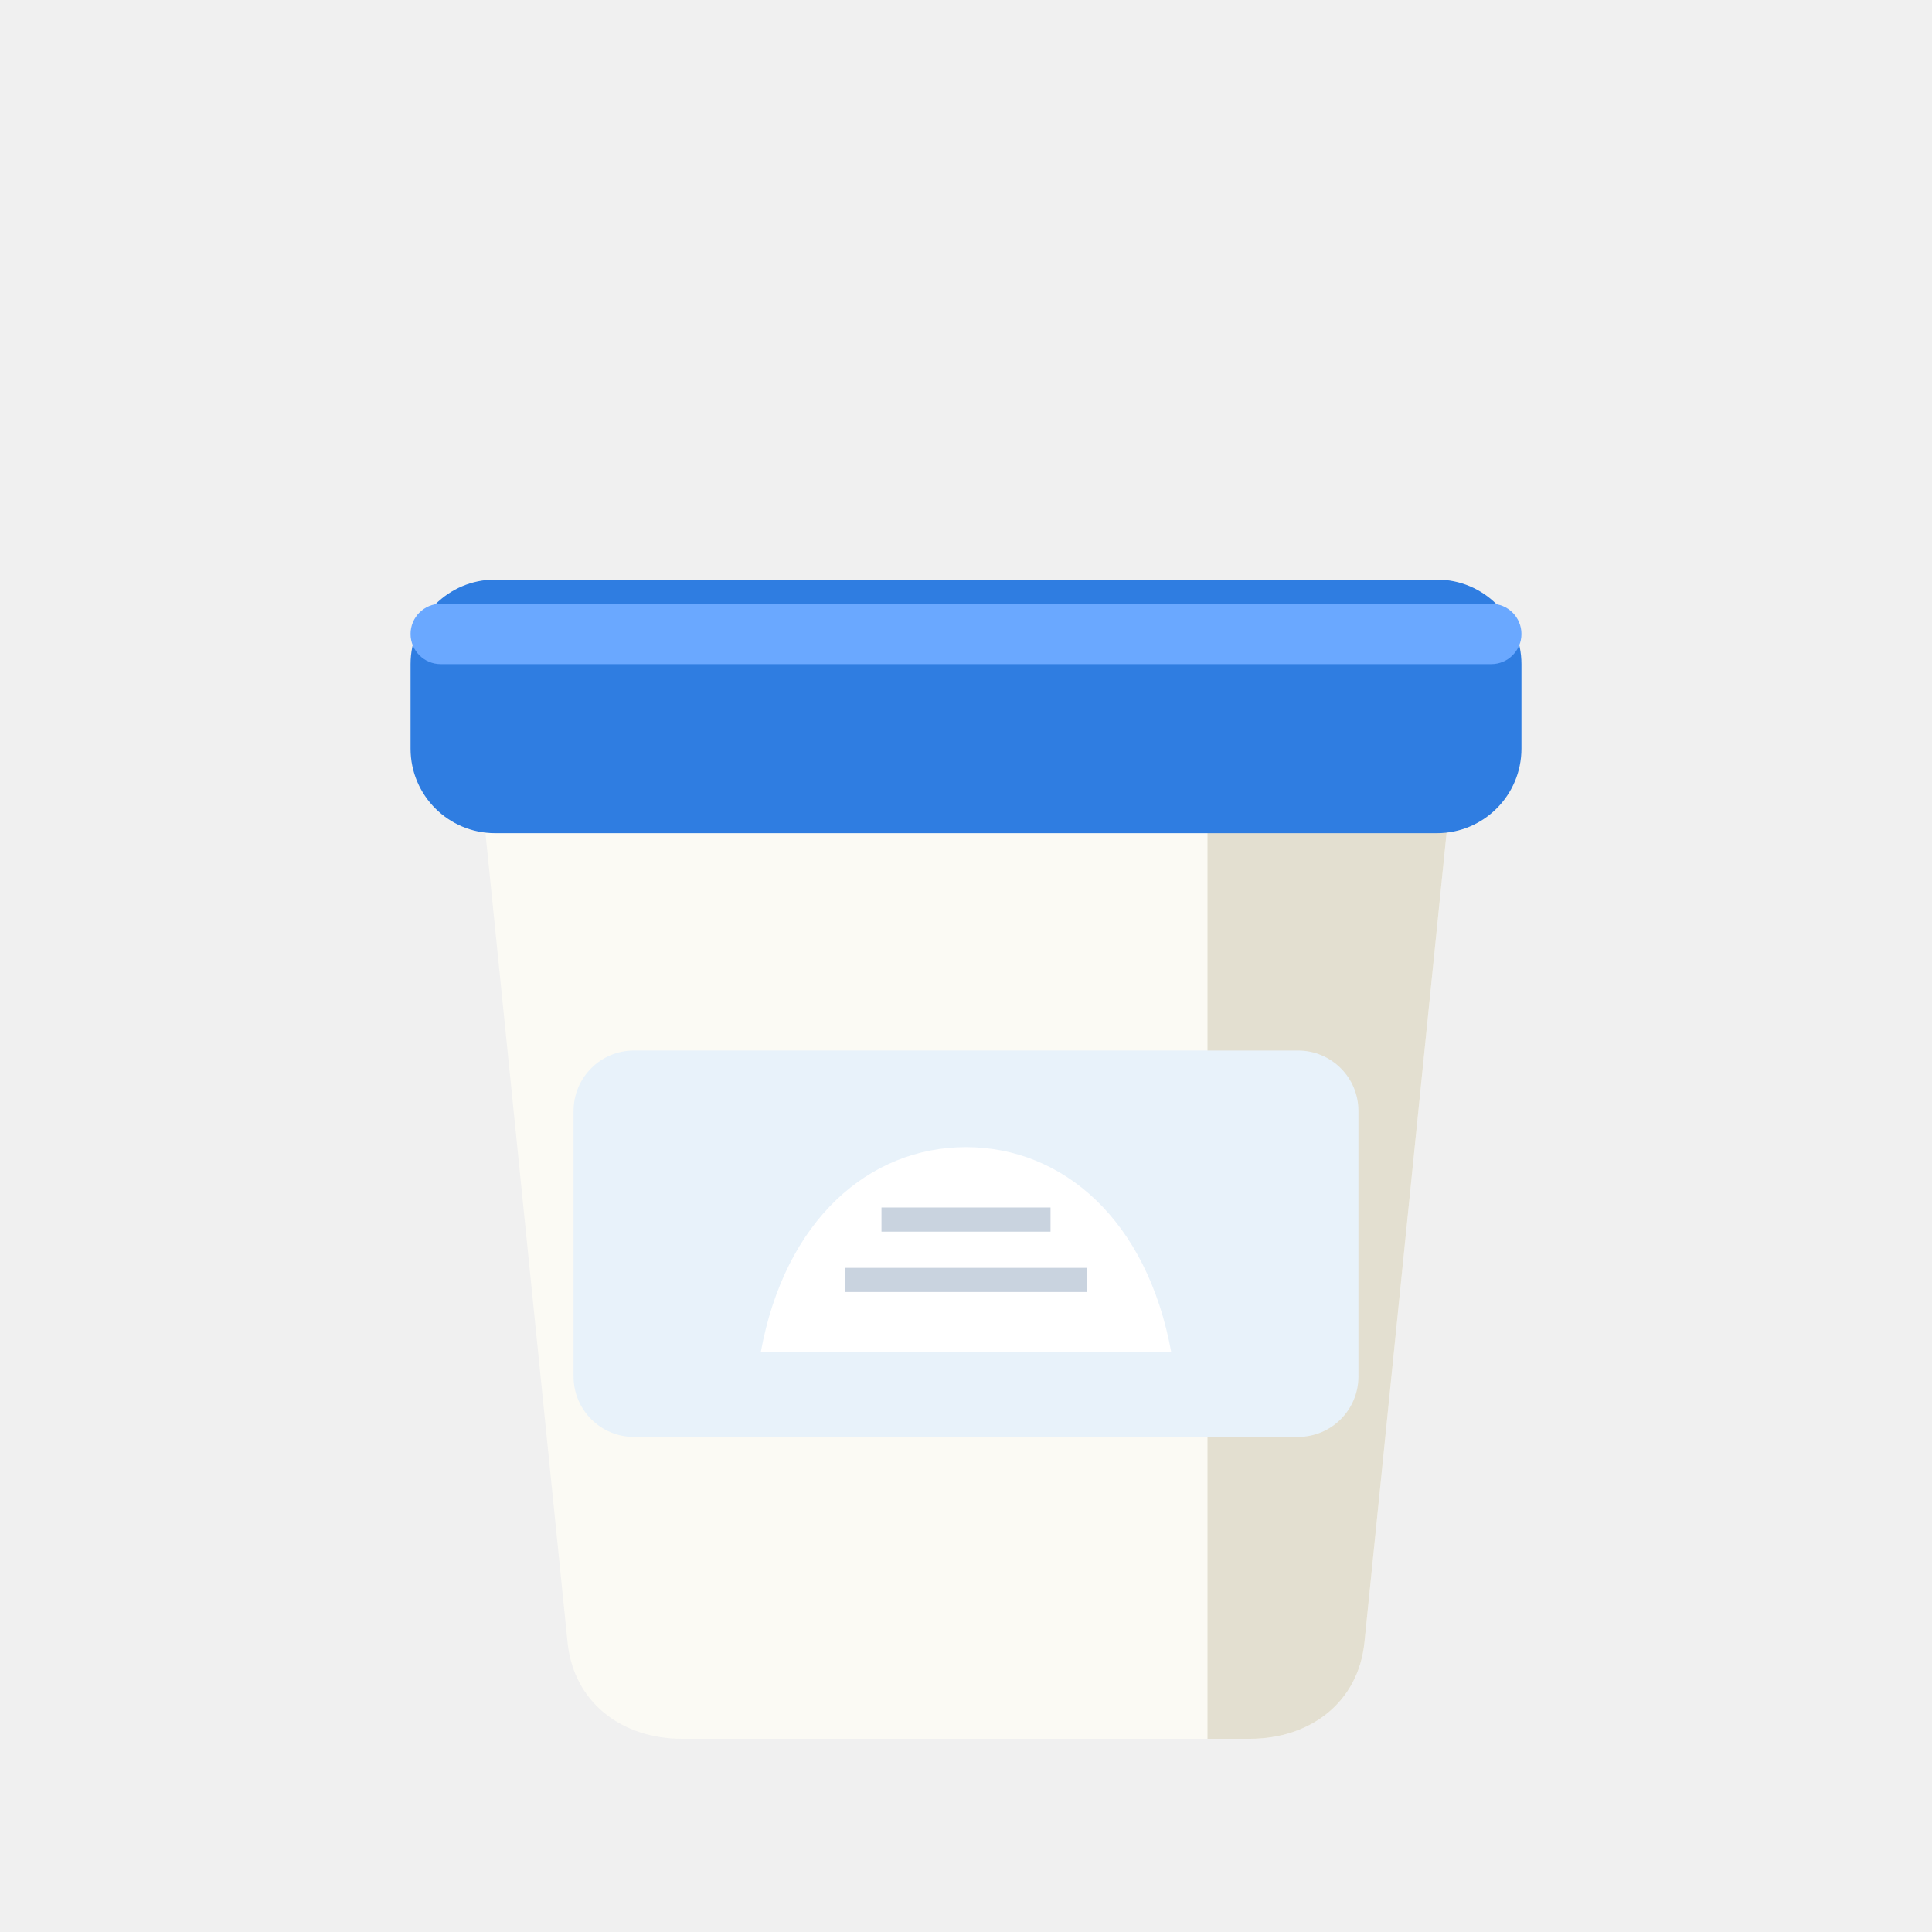
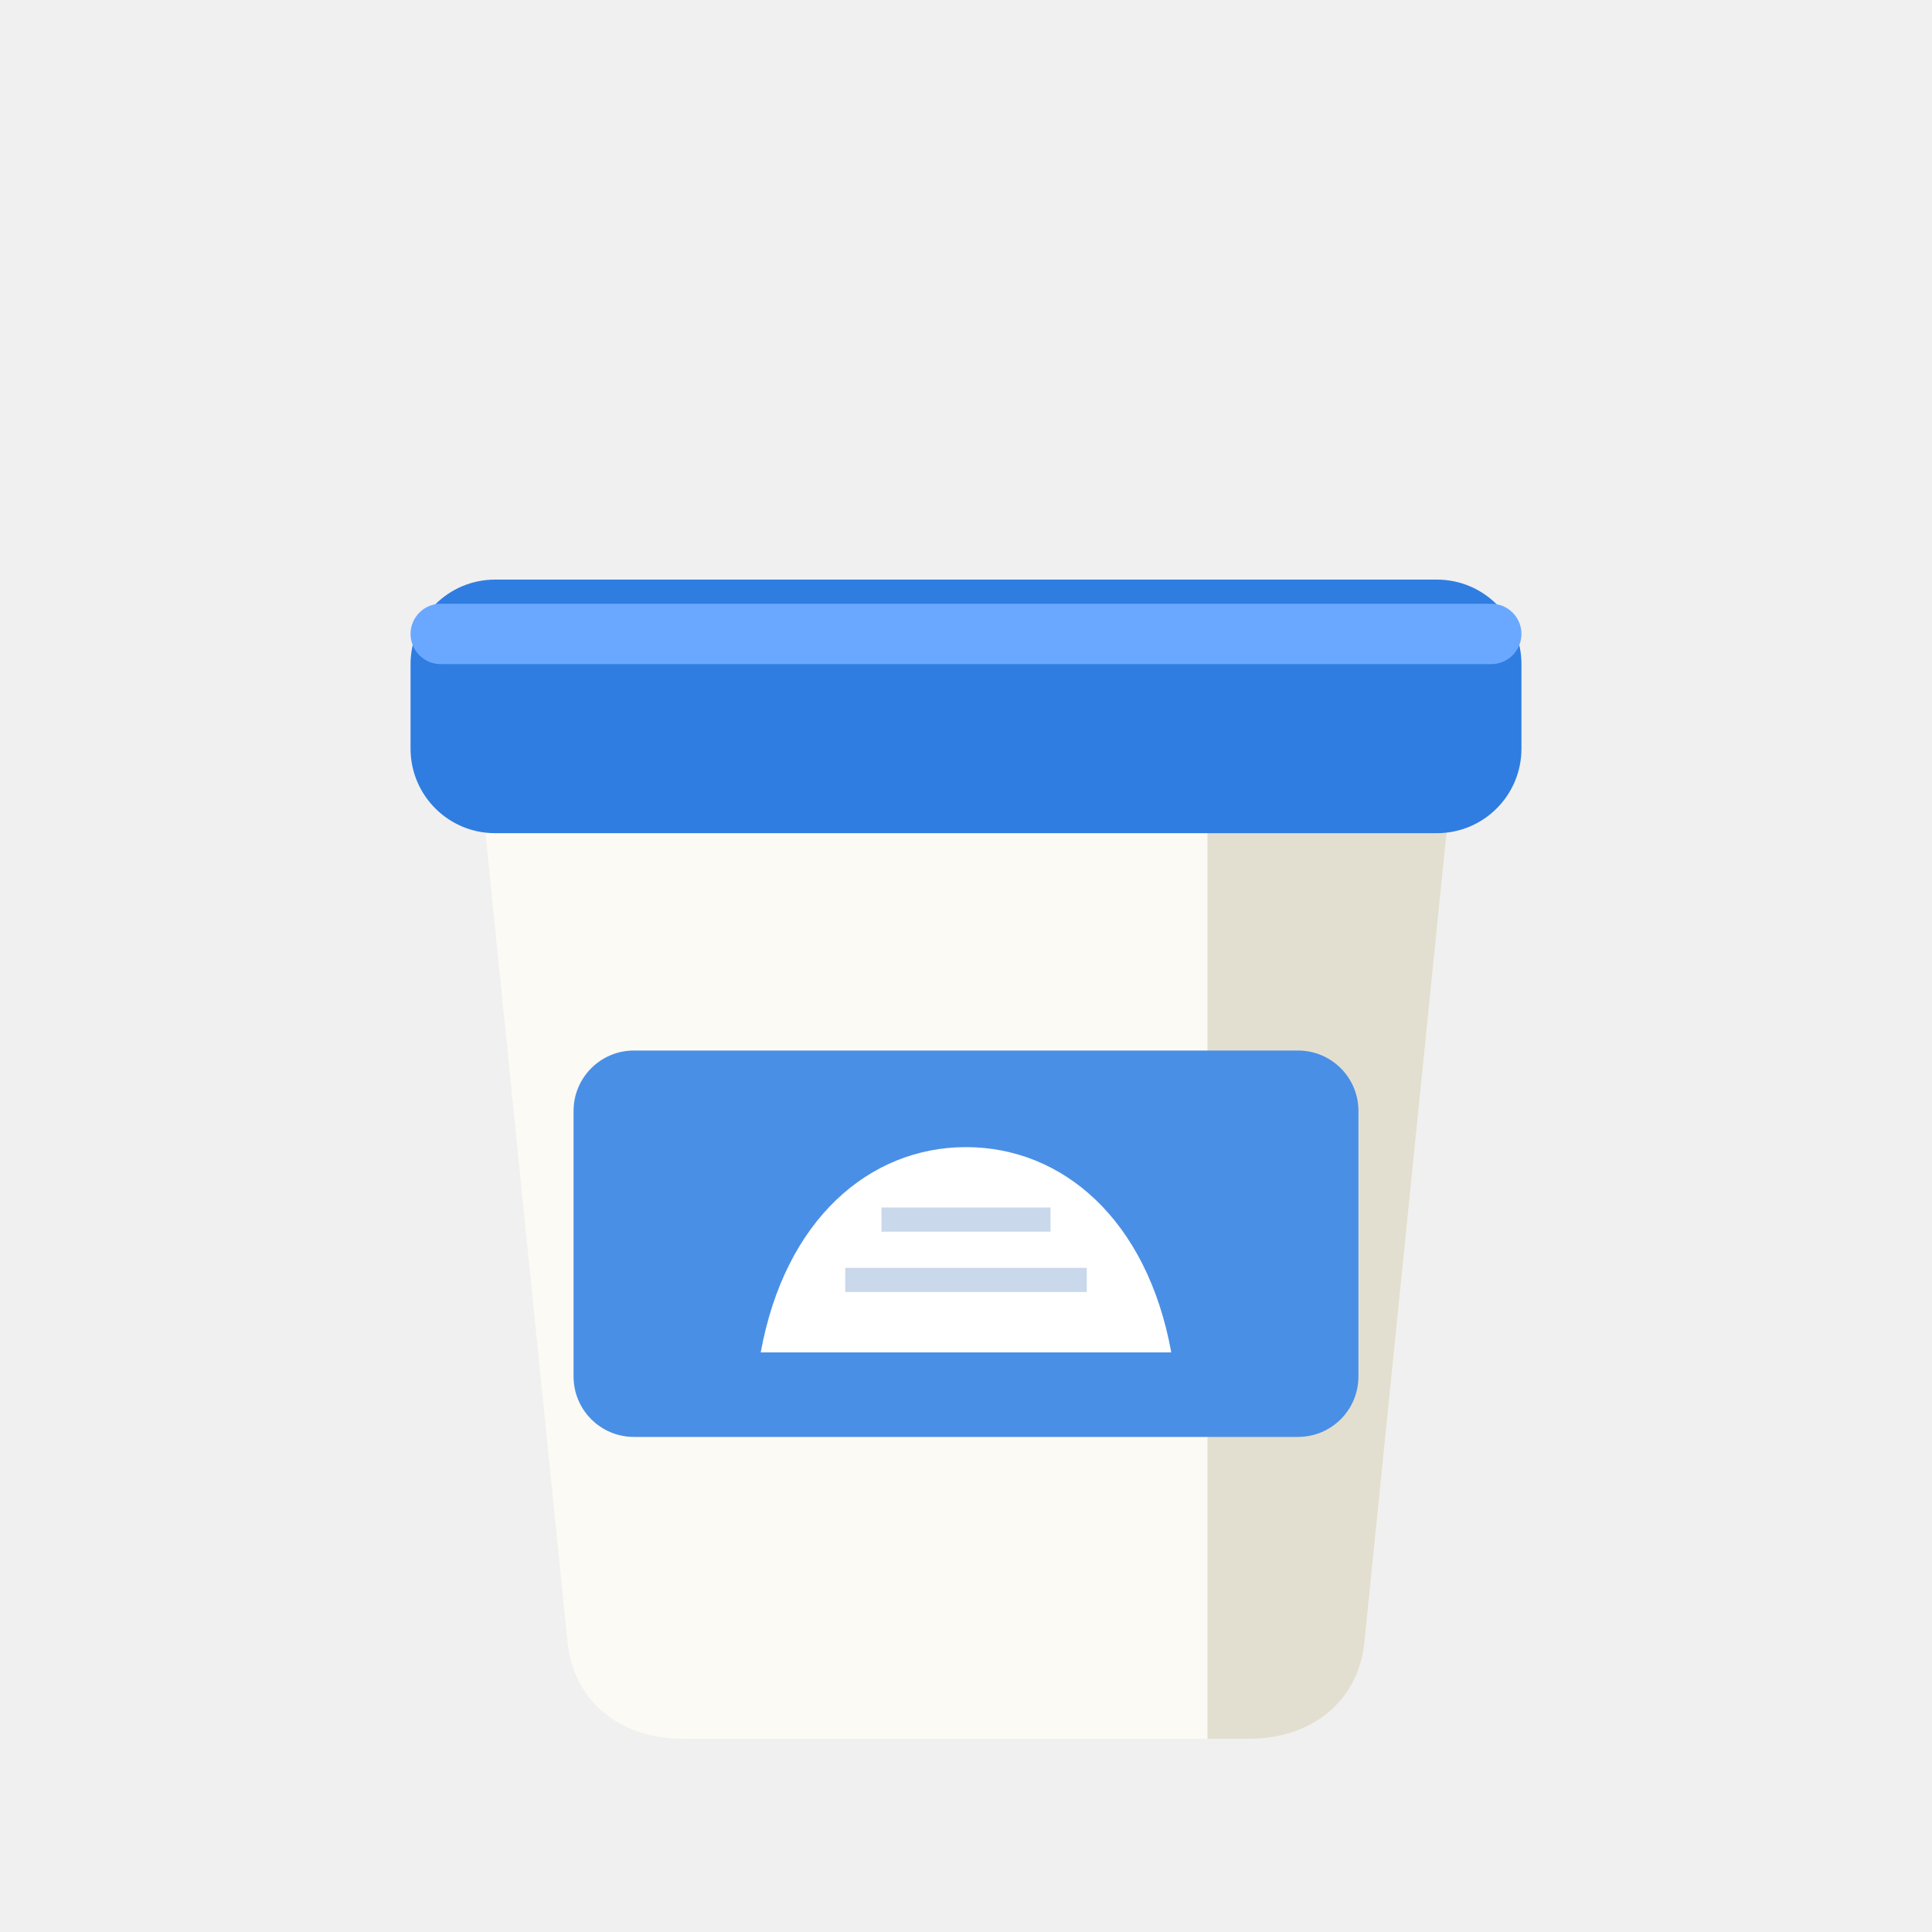
<svg xmlns="http://www.w3.org/2000/svg" viewBox="0 0 32 32">
  <path fill="#fbfaf4" d="M8 13.4h16l-1.4 13.8c-.1 1-.9 1.6-1.9 1.6h-9.4c-1 0-1.8-.6-1.9-1.6z" />
  <path fill="#e3dfd0" d="M20 13.4h4l-1.4 13.8c-.1 1-.9 1.6-1.9 1.6H20z" />
-   <rect width="13" height="6.4" x="9.5" y="17.4" fill="#e8f2fa" rx="1" />
+   <rect width="13" height="6.4" x="9.5" y="17.4" fill="#4a8fe6" rx="1" />
  <path fill="#ffffff" d="M12.6 22.4c.4-2.2 1.8-3.4 3.4-3.4s3 1.2 3.4 3.4z" />
-   <path fill="none" stroke="#c9d3df" stroke-width="0.4" d="M14 21.2h4M14.6 20.2h2.8" />
+   <path fill="none" stroke="#c9d8ea" stroke-width="0.4" d="M14 21.2h4M14.6 20.2h2.8" />
  <rect width="18.4" height="4.2" x="6.8" y="9.6" fill="#2f7de1" rx="1.4" />
  <rect width="18.4" height="1" x="6.8" y="10" fill="#6aa8ff" rx="0.5" />
</svg>
